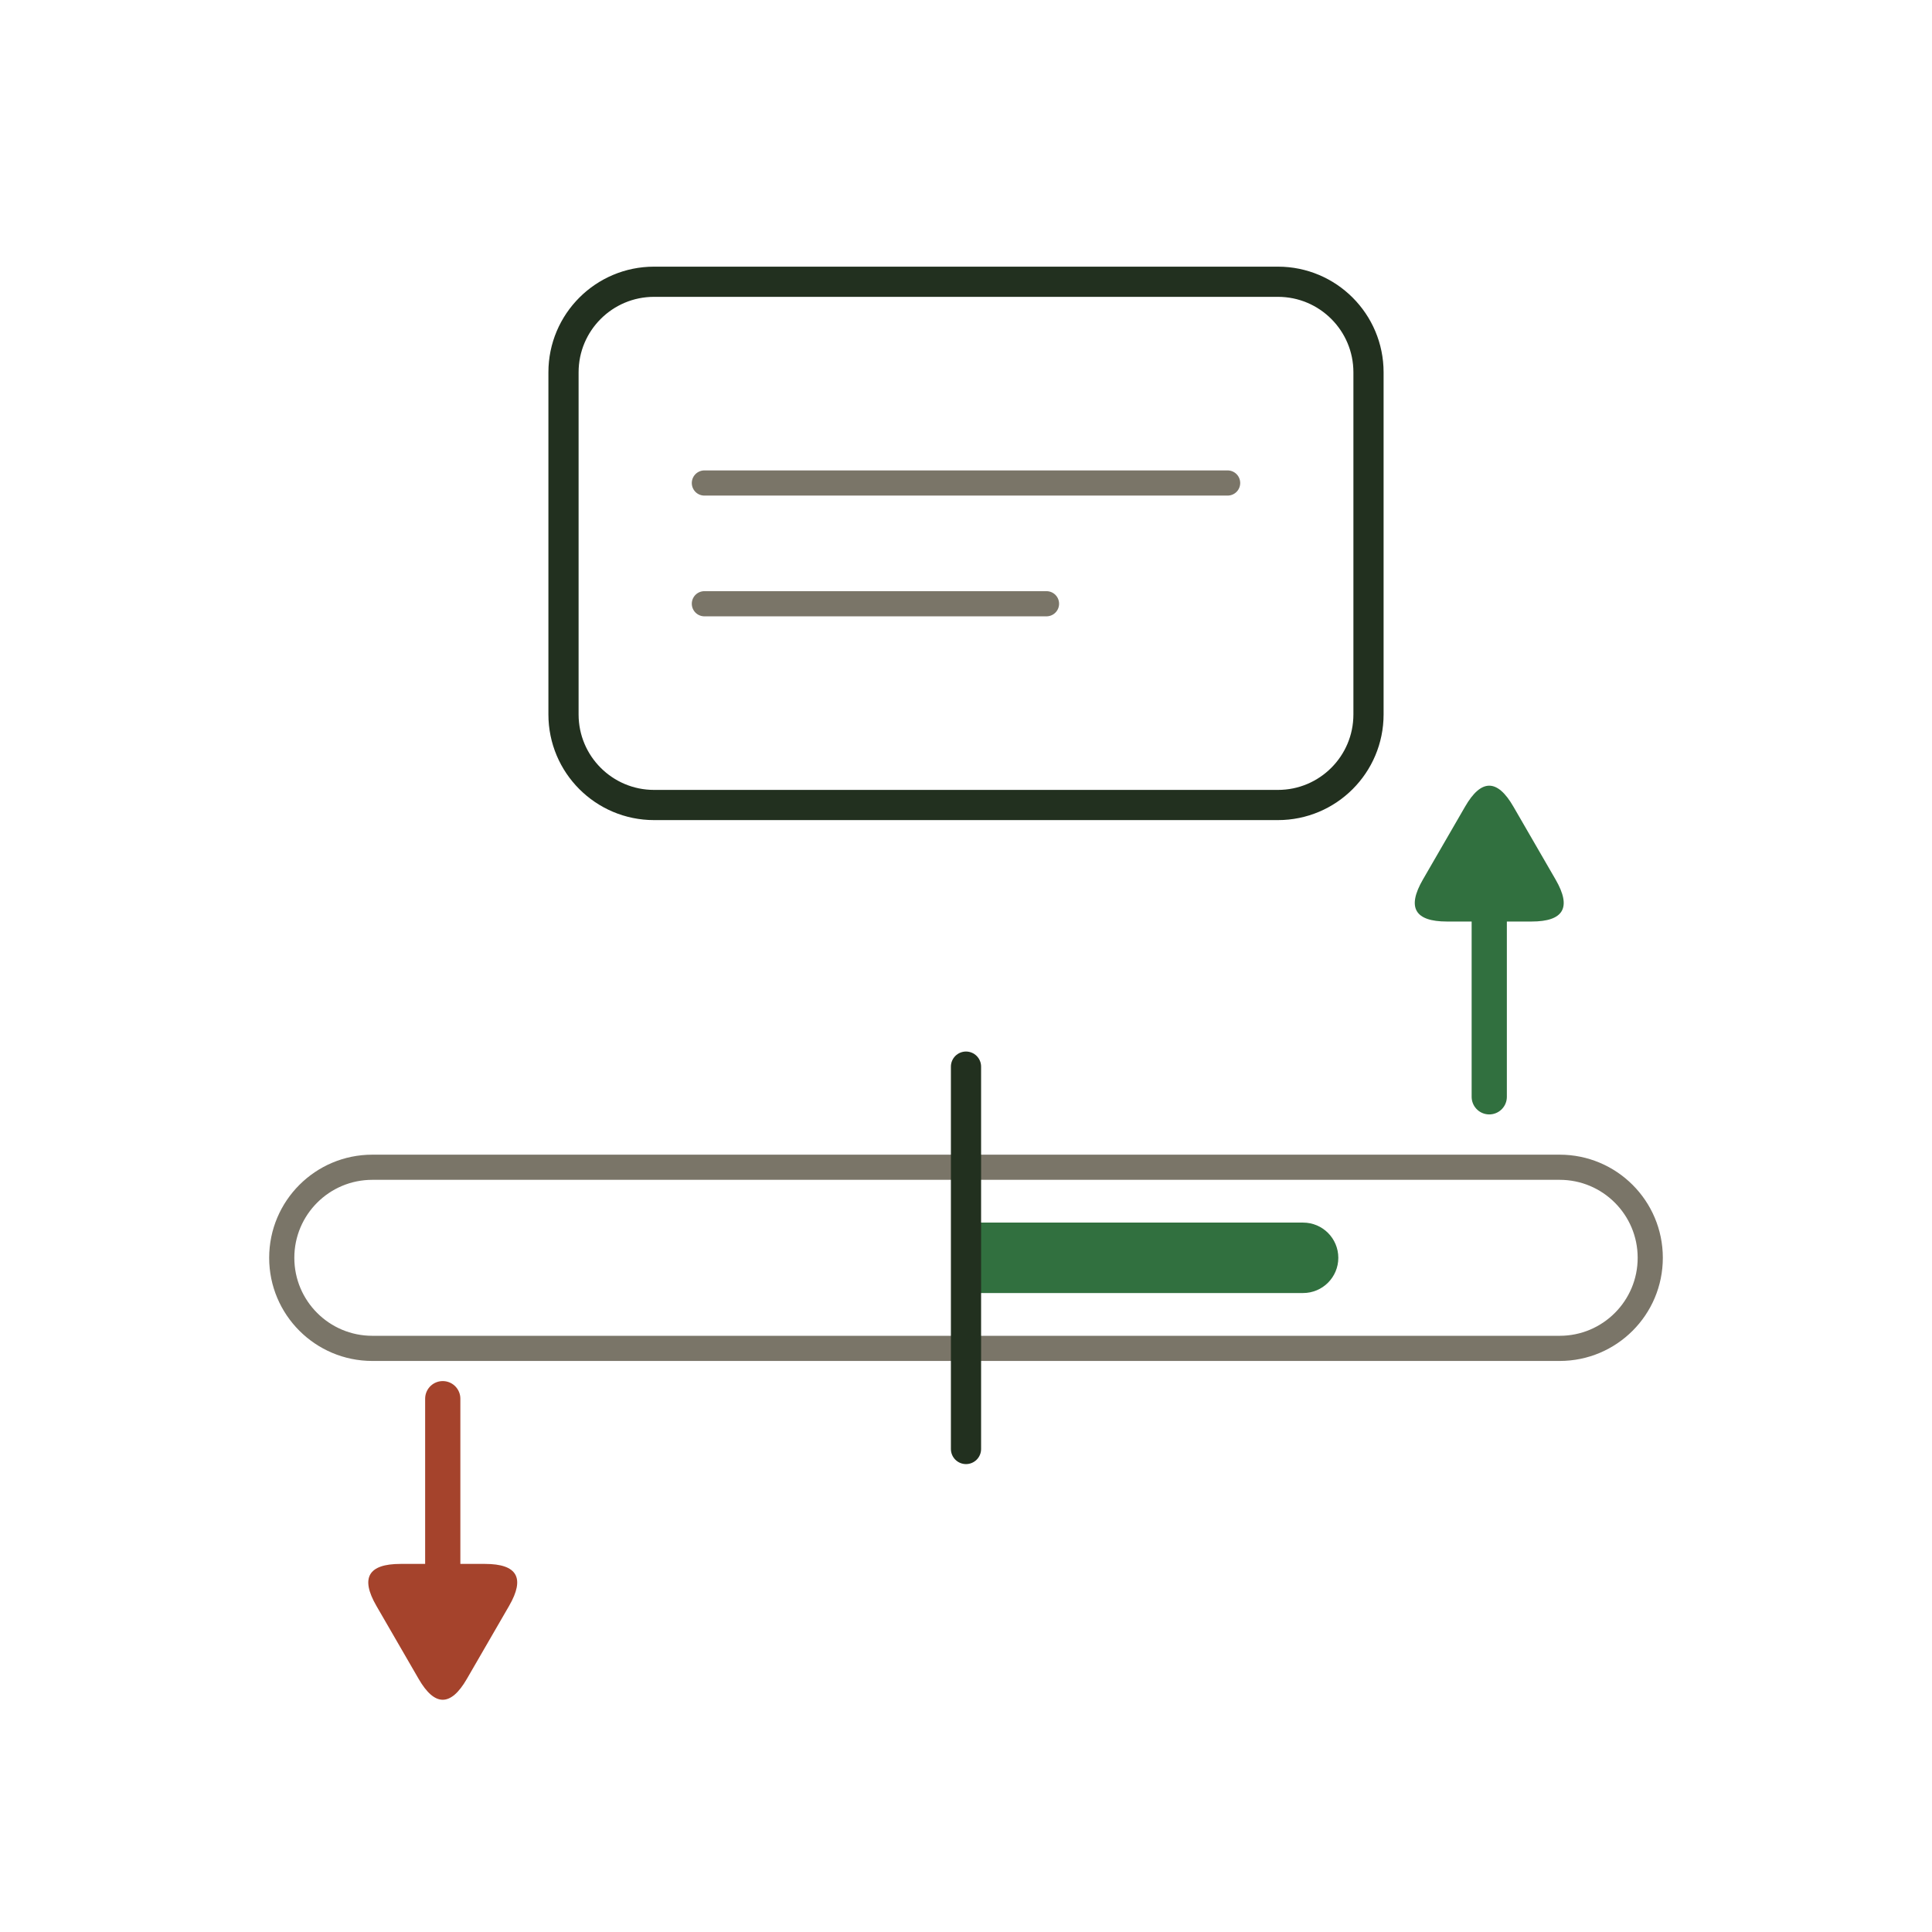
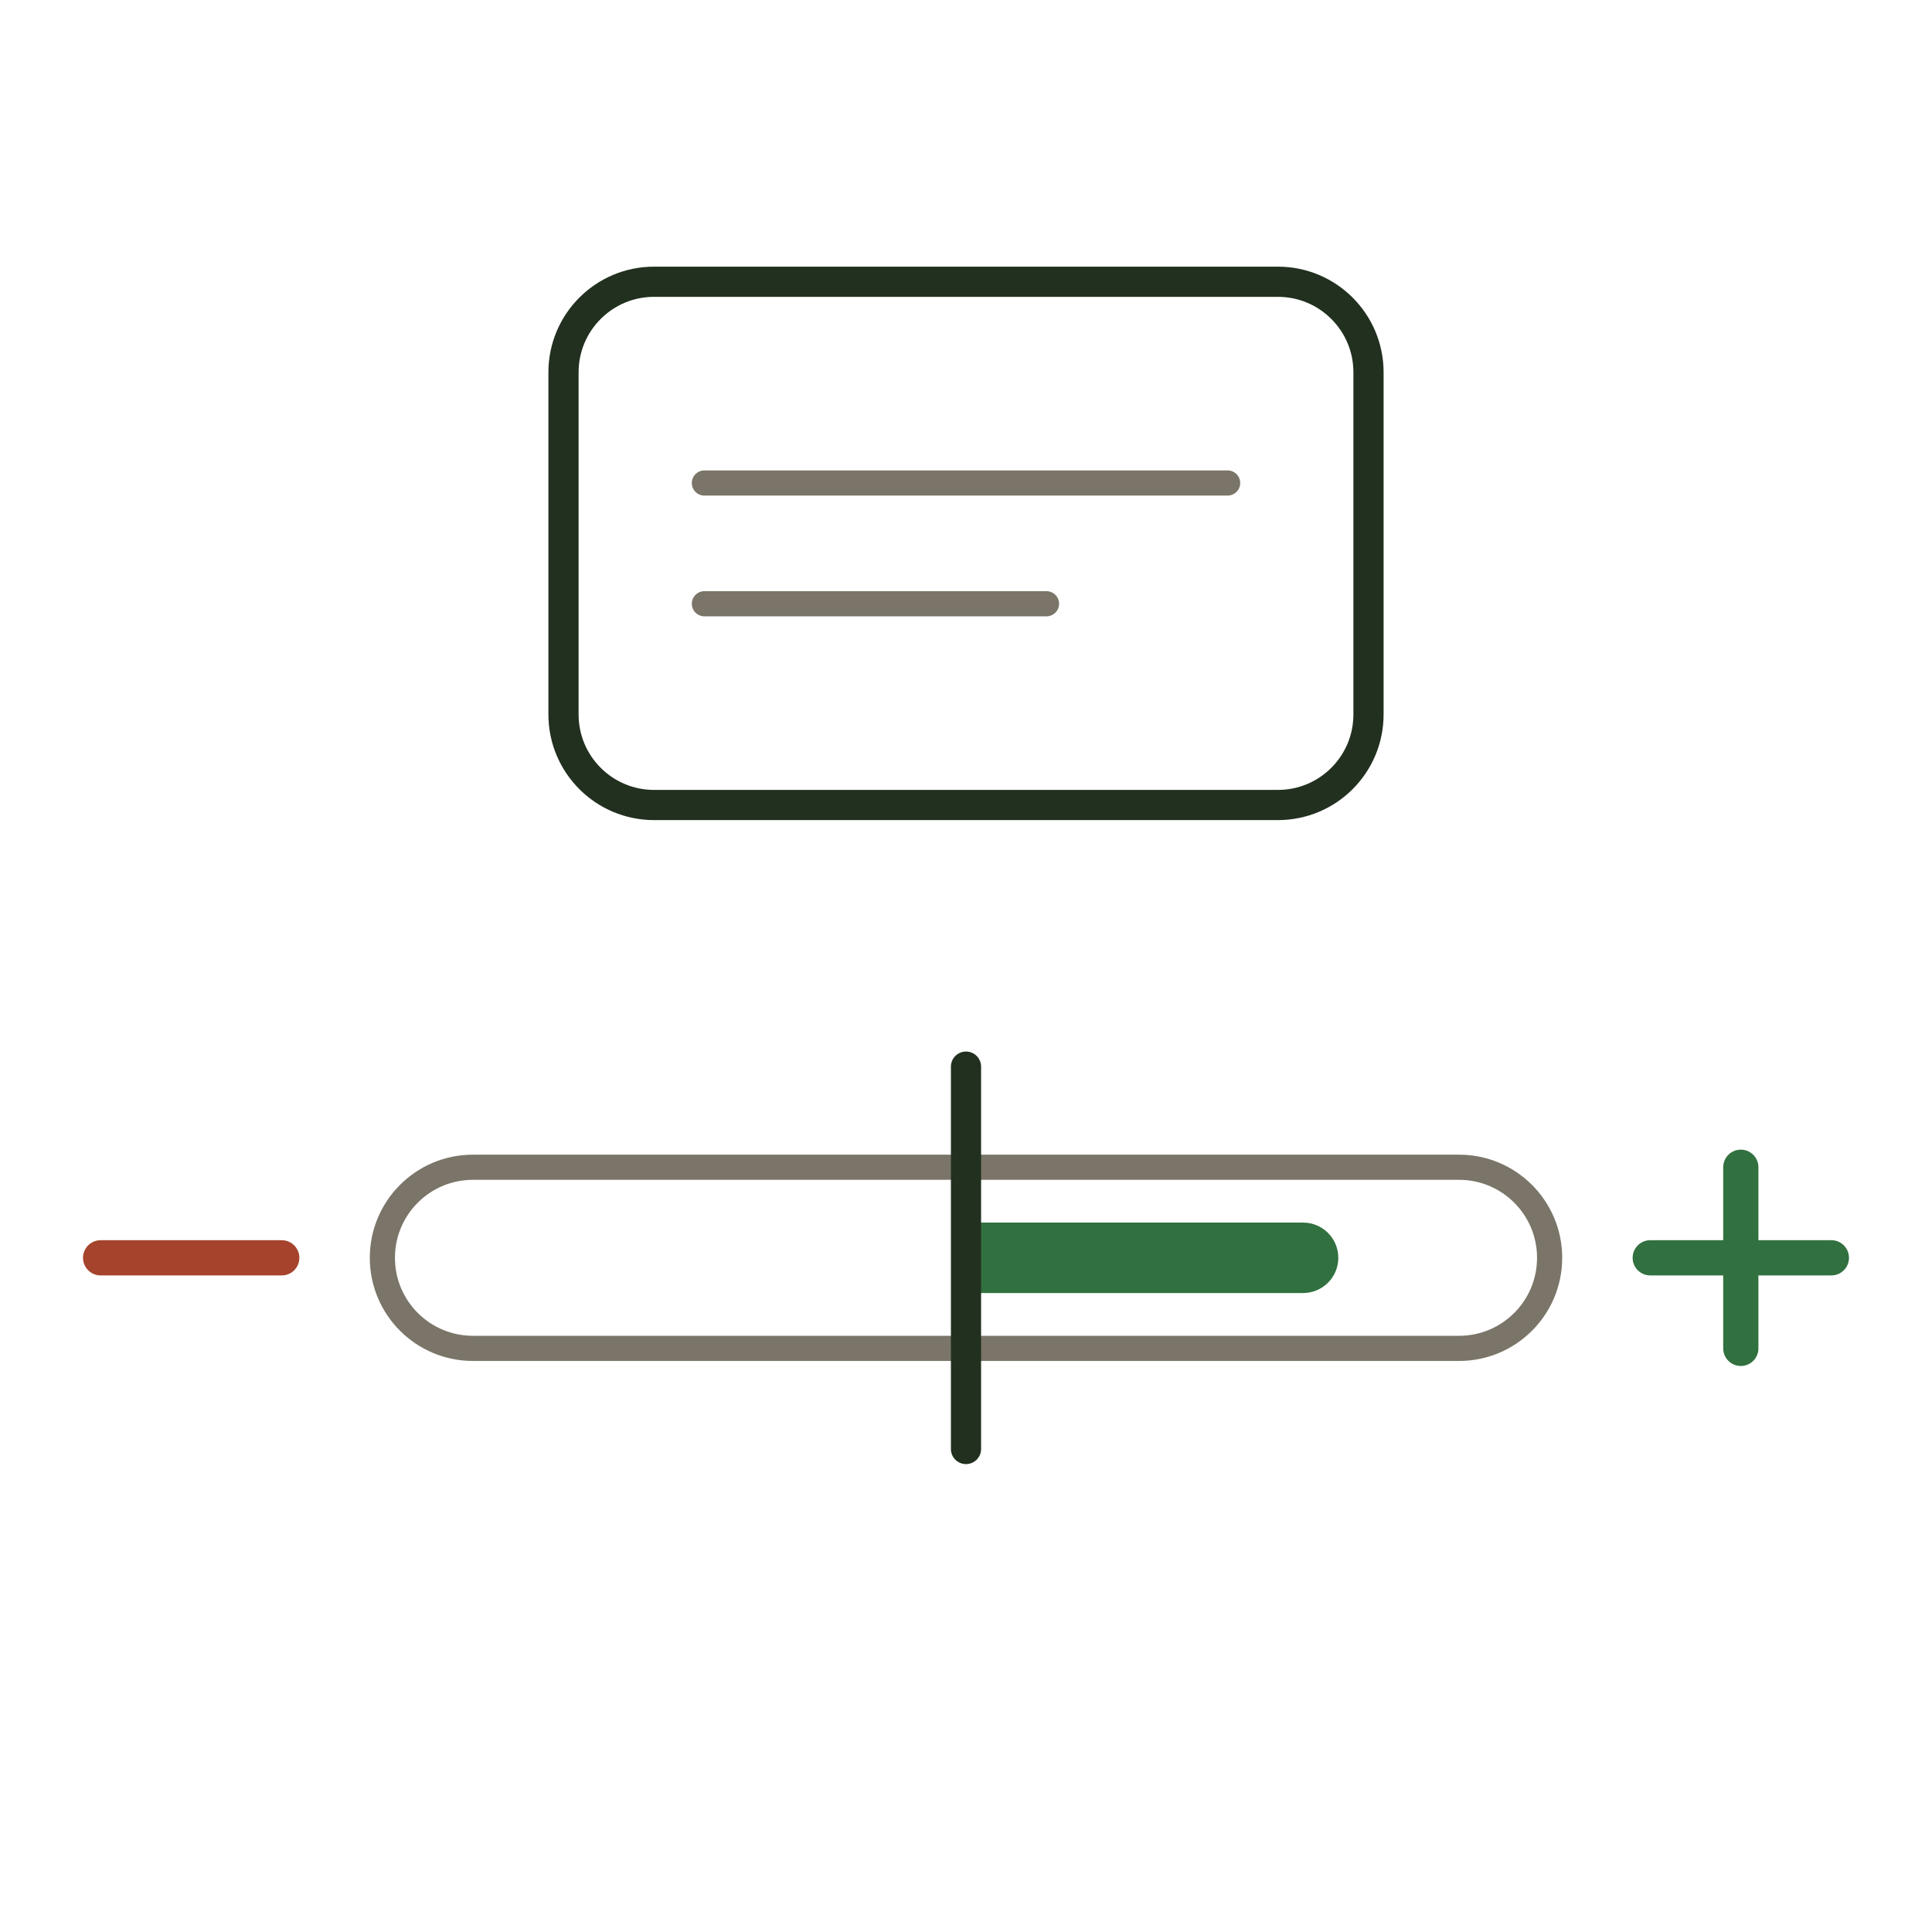
<svg xmlns="http://www.w3.org/2000/svg" viewBox="0 0 96 96" fill="none" stroke-linecap="round" stroke-linejoin="round">
  <rect x="28" y="14" width="40" height="26" rx="4.5" stroke="#22301f" stroke-width="1.5" />
  <g stroke="#7a7568" stroke-width="1.25">
    <path d="M35 24 H61" />
    <path d="M35 30 H52" />
  </g>
-   <rect x="14" y="58" width="68" height="9" rx="4.5" stroke="#7a7568" stroke-width="1.25" />
+   <rect x="19" y="58" width="58" height="9" rx="4.5" stroke="#7a7568" stroke-width="1.25" />
  <path d="M48 60.75 H64.75 A1.75 1.75 0 0 1 64.75 64.25 H48 Z" fill="#31703f" />
  <path d="M48 53 V72" stroke="#22301f" stroke-width="1.5" />
-   <path d="M74 54.5 V45.5" stroke="#31703f" stroke-width="1.75" />
-   <path d="M 75.20 40.08 L 77.30 43.71 Q 78.50 45.79 76.10 45.79 L 71.90 45.79 Q 69.50 45.79 70.70 43.71 L 72.80 40.08 Q 74.00 38.00 75.20 40.08 Z" fill="#31703f" />
-   <path d="M22 69.5 V78.5" stroke="#a5432c" stroke-width="1.75" />
-   <path d="M 20.80 83.42 L 18.70 79.79 Q 17.50 77.71 19.90 77.71 L 24.10 77.71 Q 26.50 77.71 25.30 79.79 L 23.20 83.42 Q 22.00 85.50 20.80 83.42 Z" fill="#a5432c" />
+   <path d="M5 62.5 H14" stroke="#a5432c" stroke-width="1.75" />
+   <path d="M82 62.5 H91 M86.5 58 V67" stroke="#31703f" stroke-width="1.75" />
</svg>
